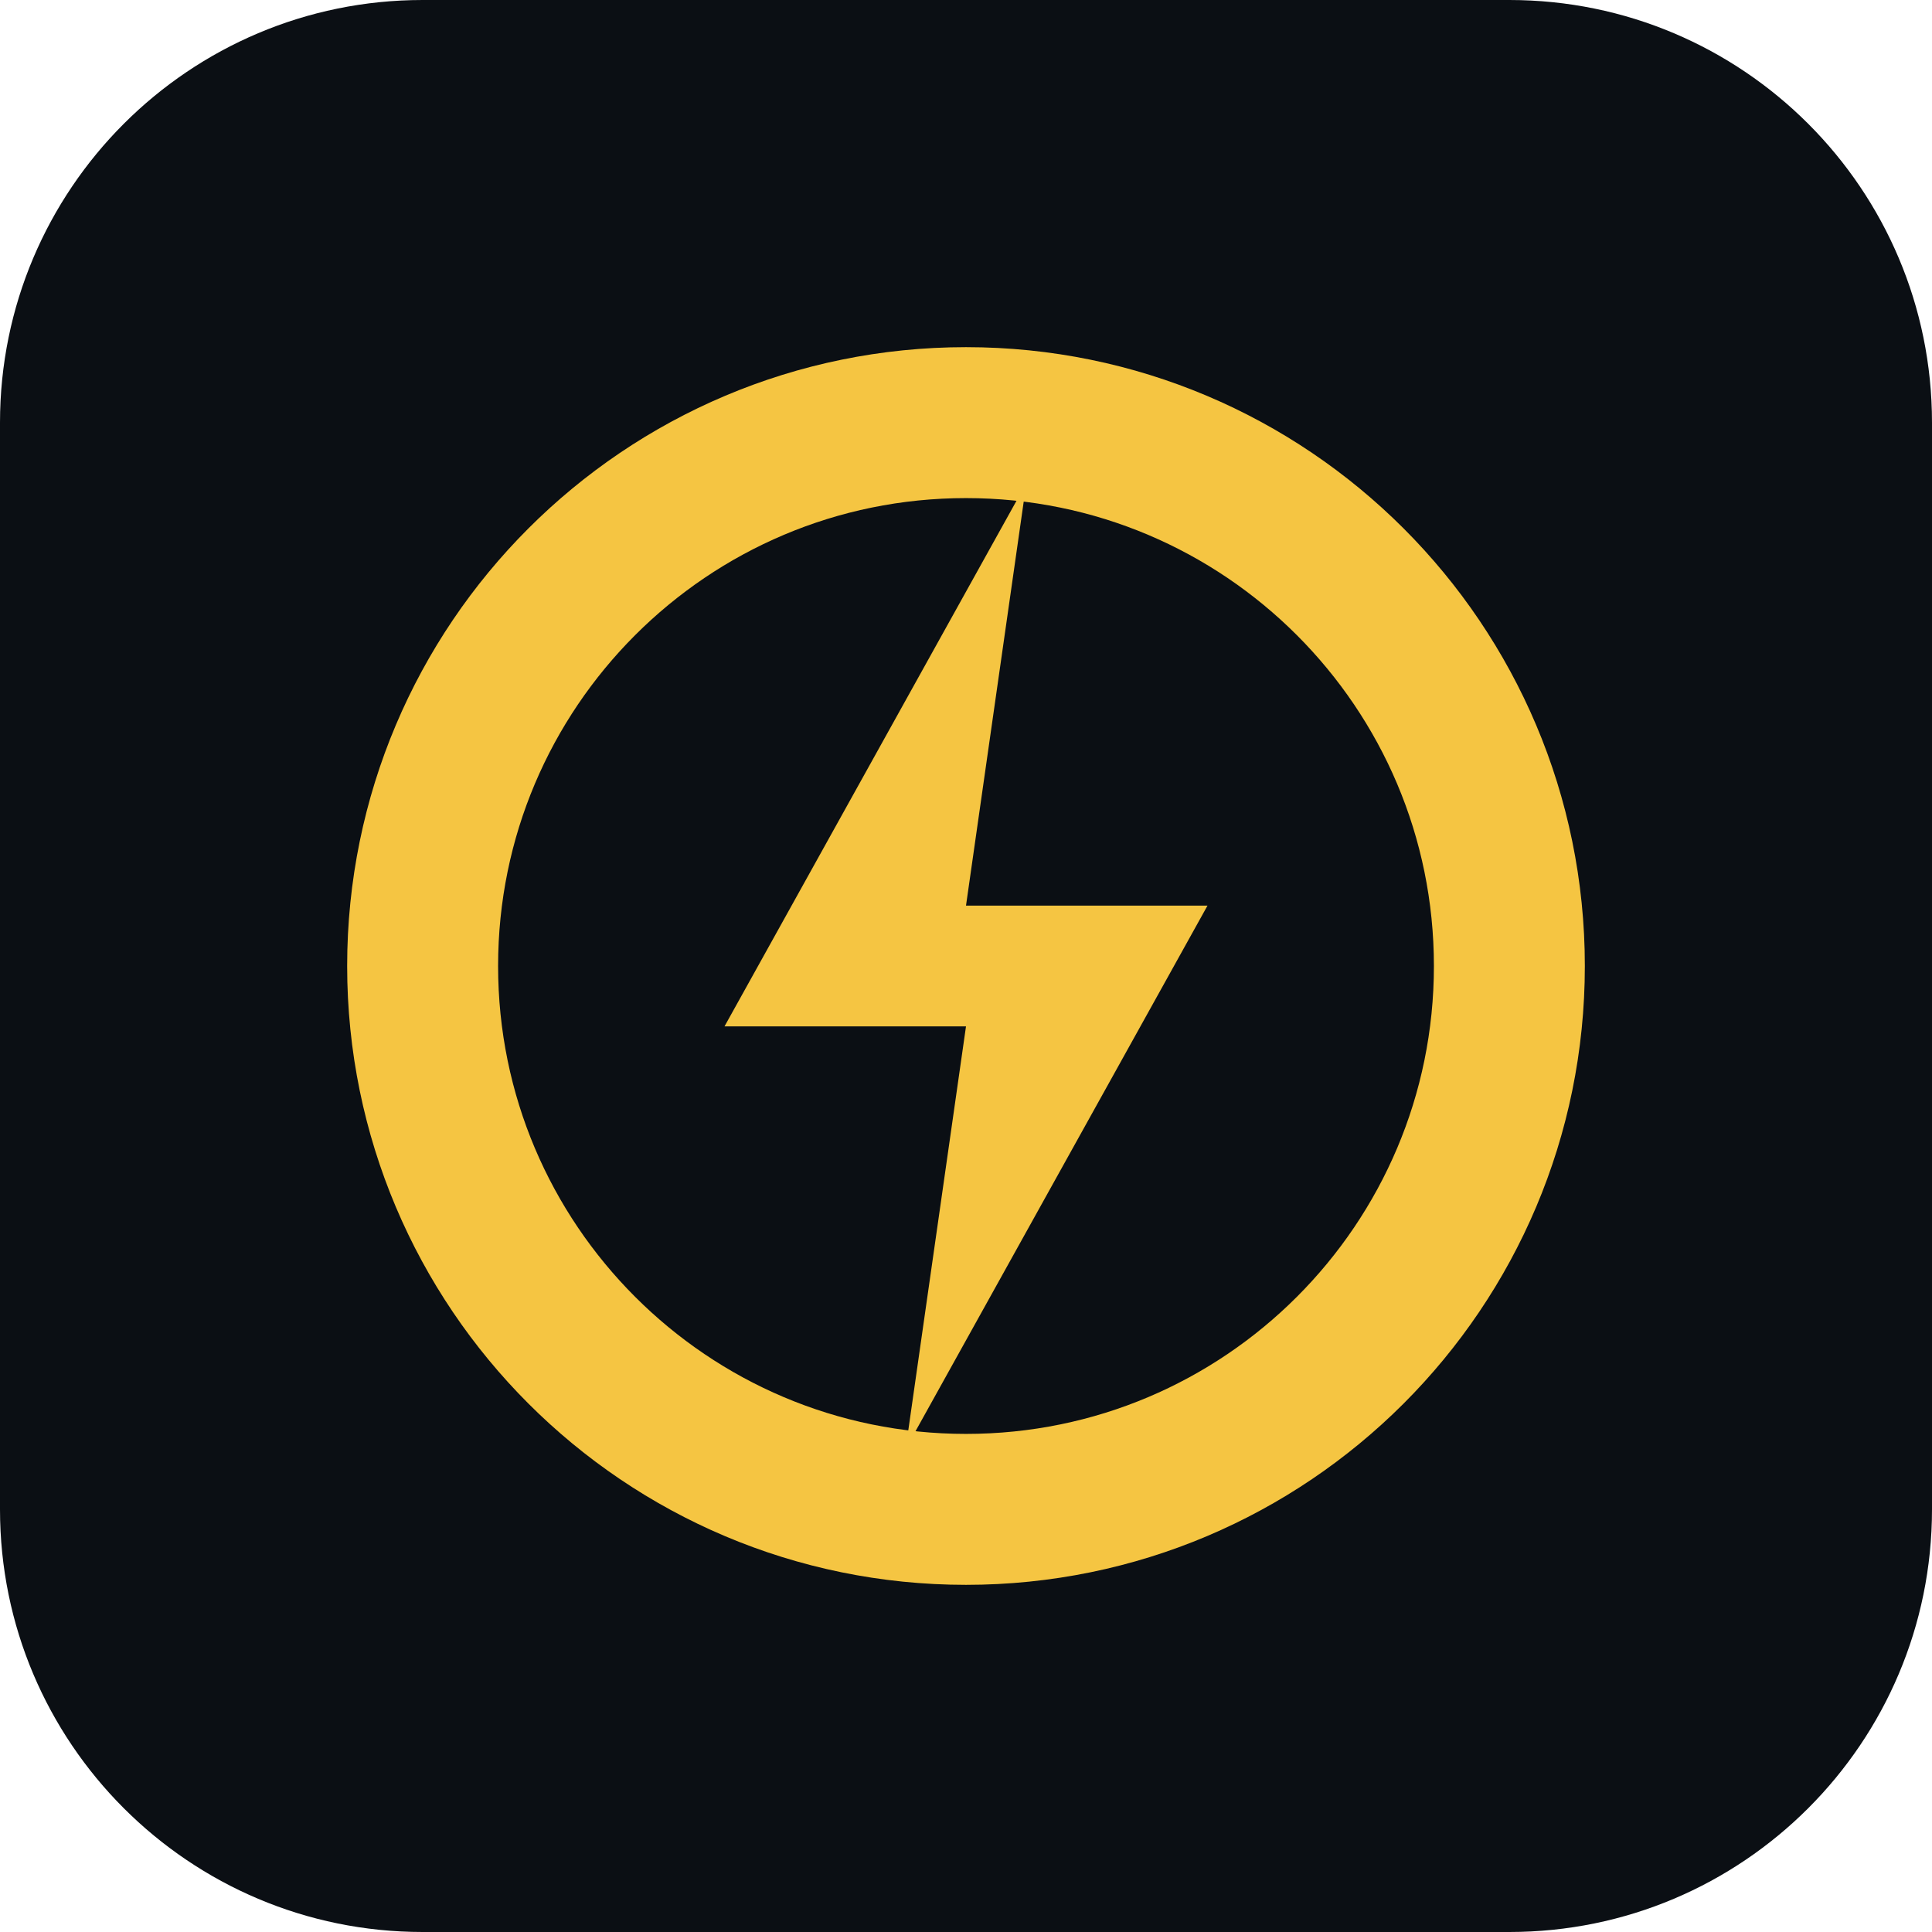
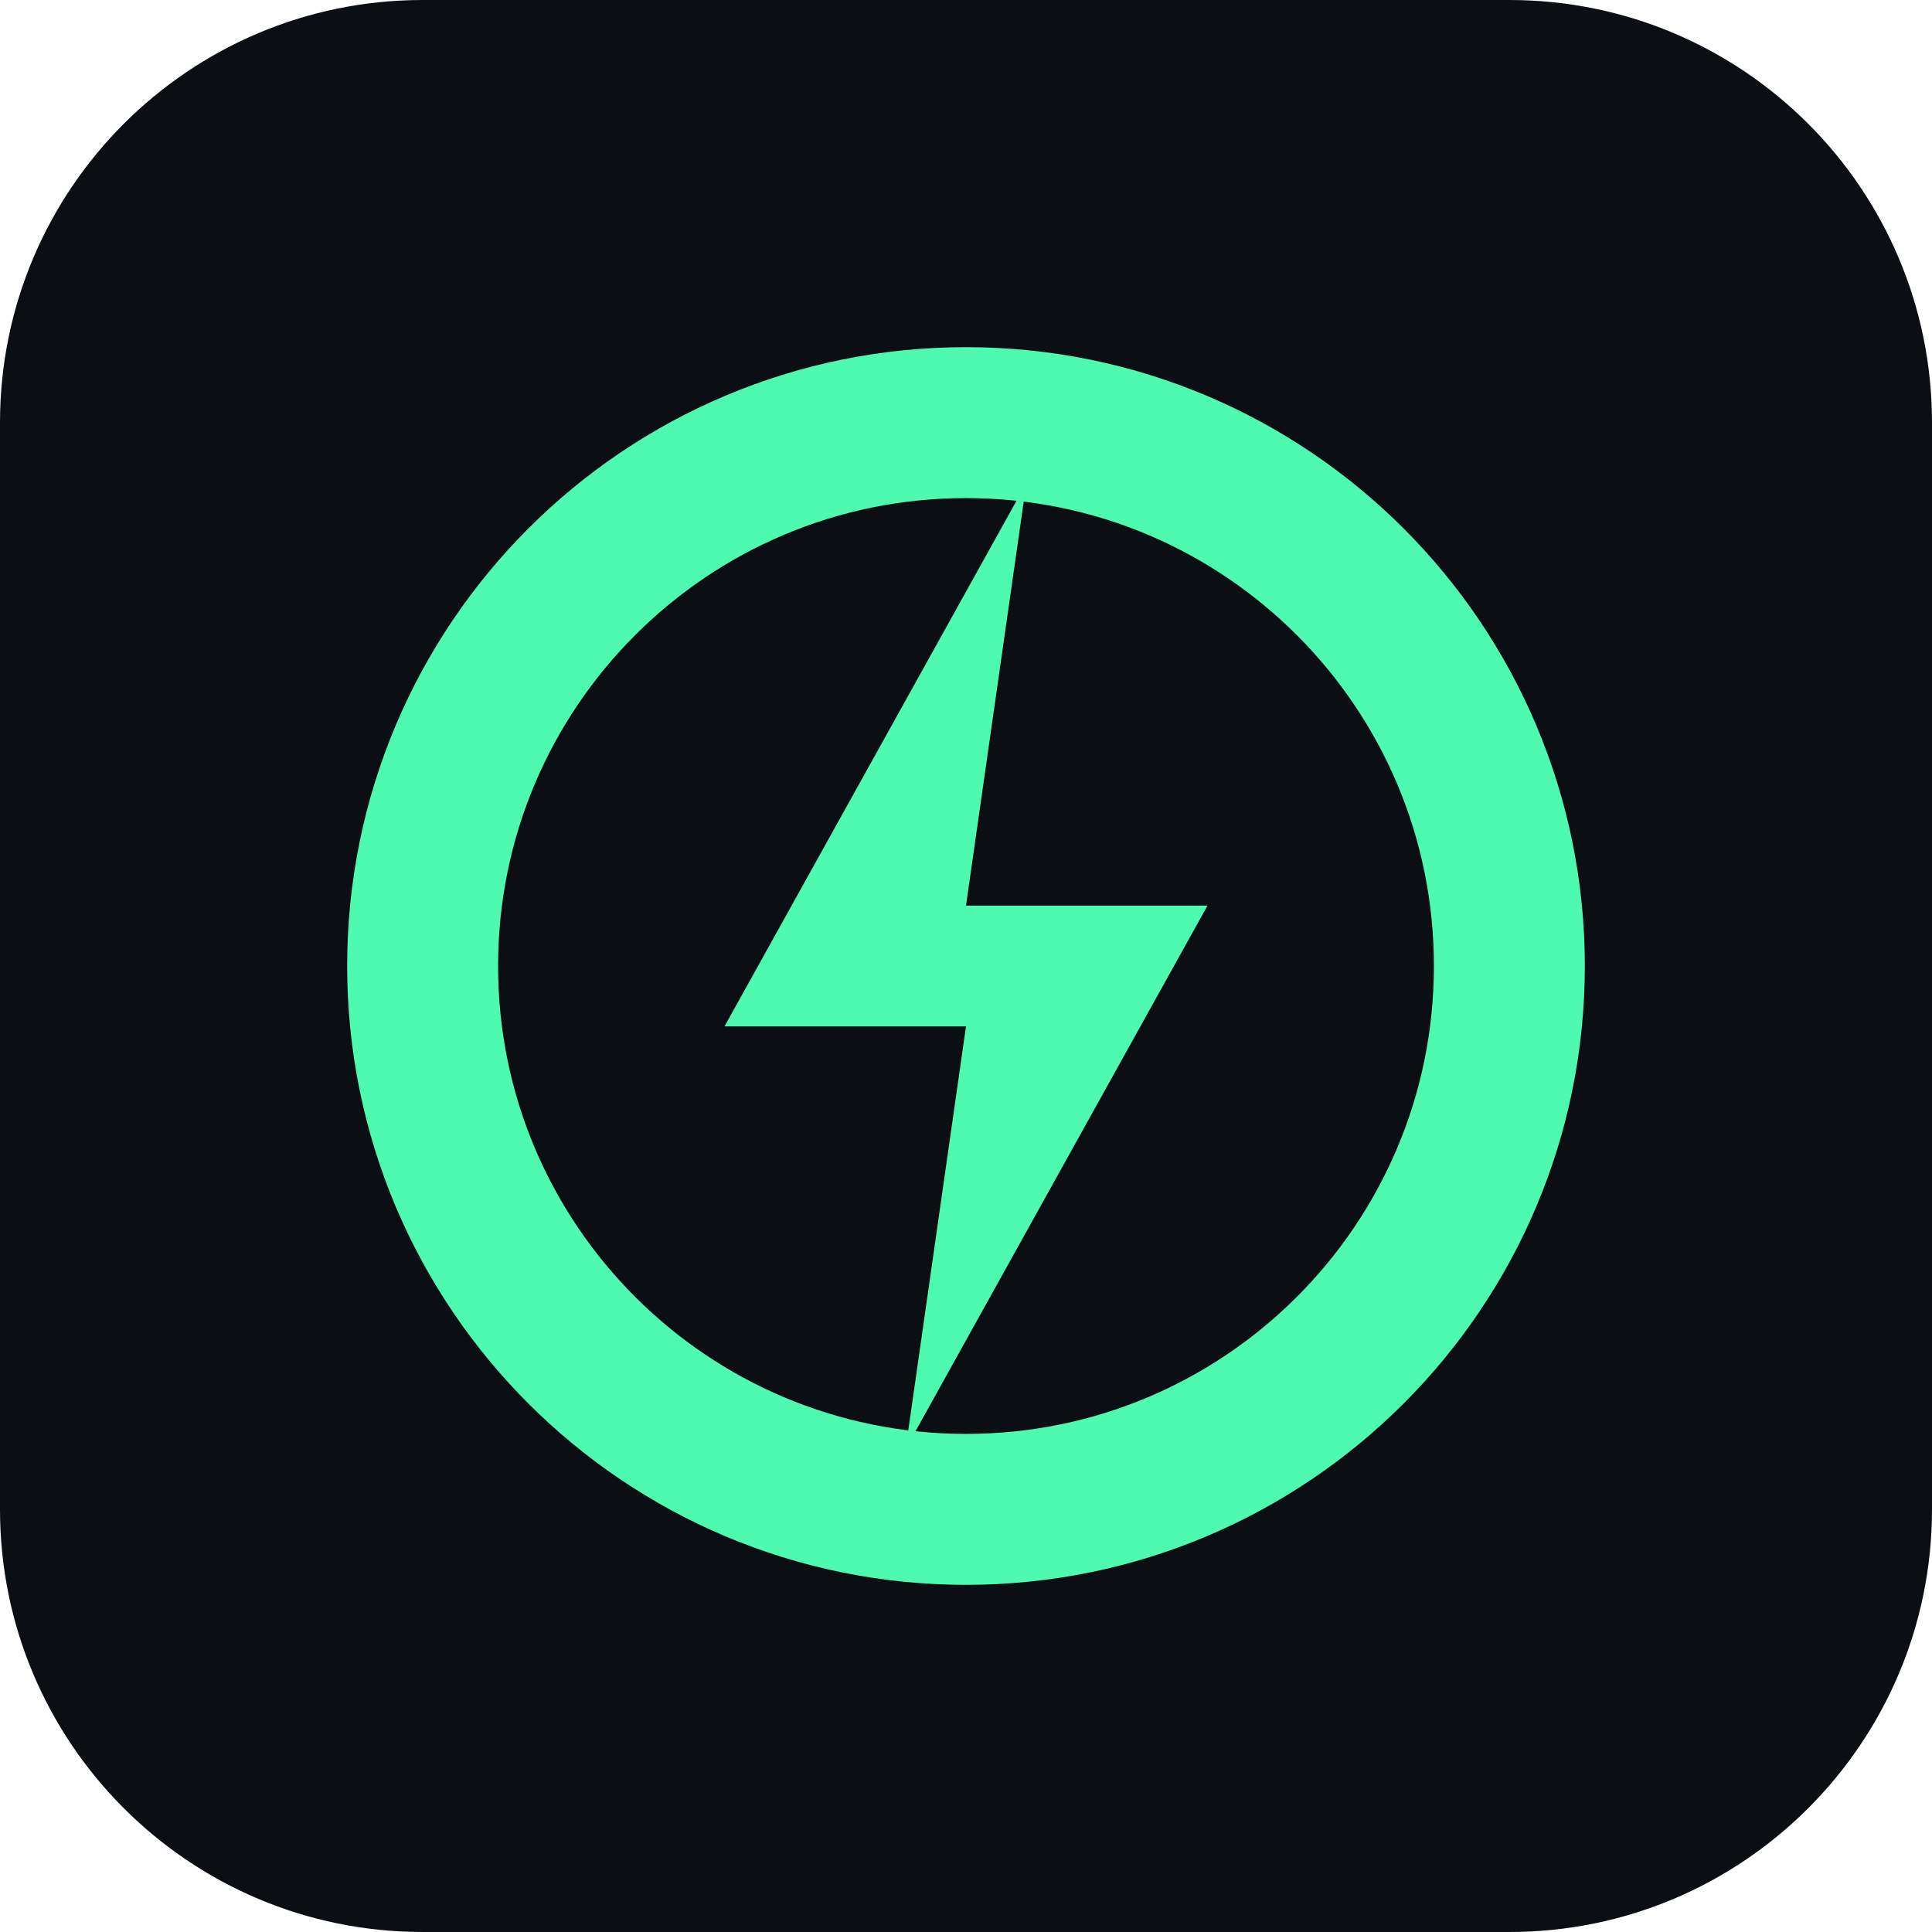
<svg xmlns="http://www.w3.org/2000/svg" viewBox="0 0 32 32">
  <rect width="32" height="32" rx="7" fill="#0b0f14" />
-   <circle cx="16" cy="16" r="9" fill="none" stroke="#f5c542" stroke-width="2.5" />
-   <path d="M17 8l-5 9h4l-1 7 5-9h-4z" fill="#f5c542" />
+   <circle cx="16" cy="16" r="9" fill="none" stroke="#4efab0" stroke-width="2.5" />
+   <path d="M17 8l-5 9h4l-1 7 5-9h-4z" fill="#4efab0" />
</svg>
